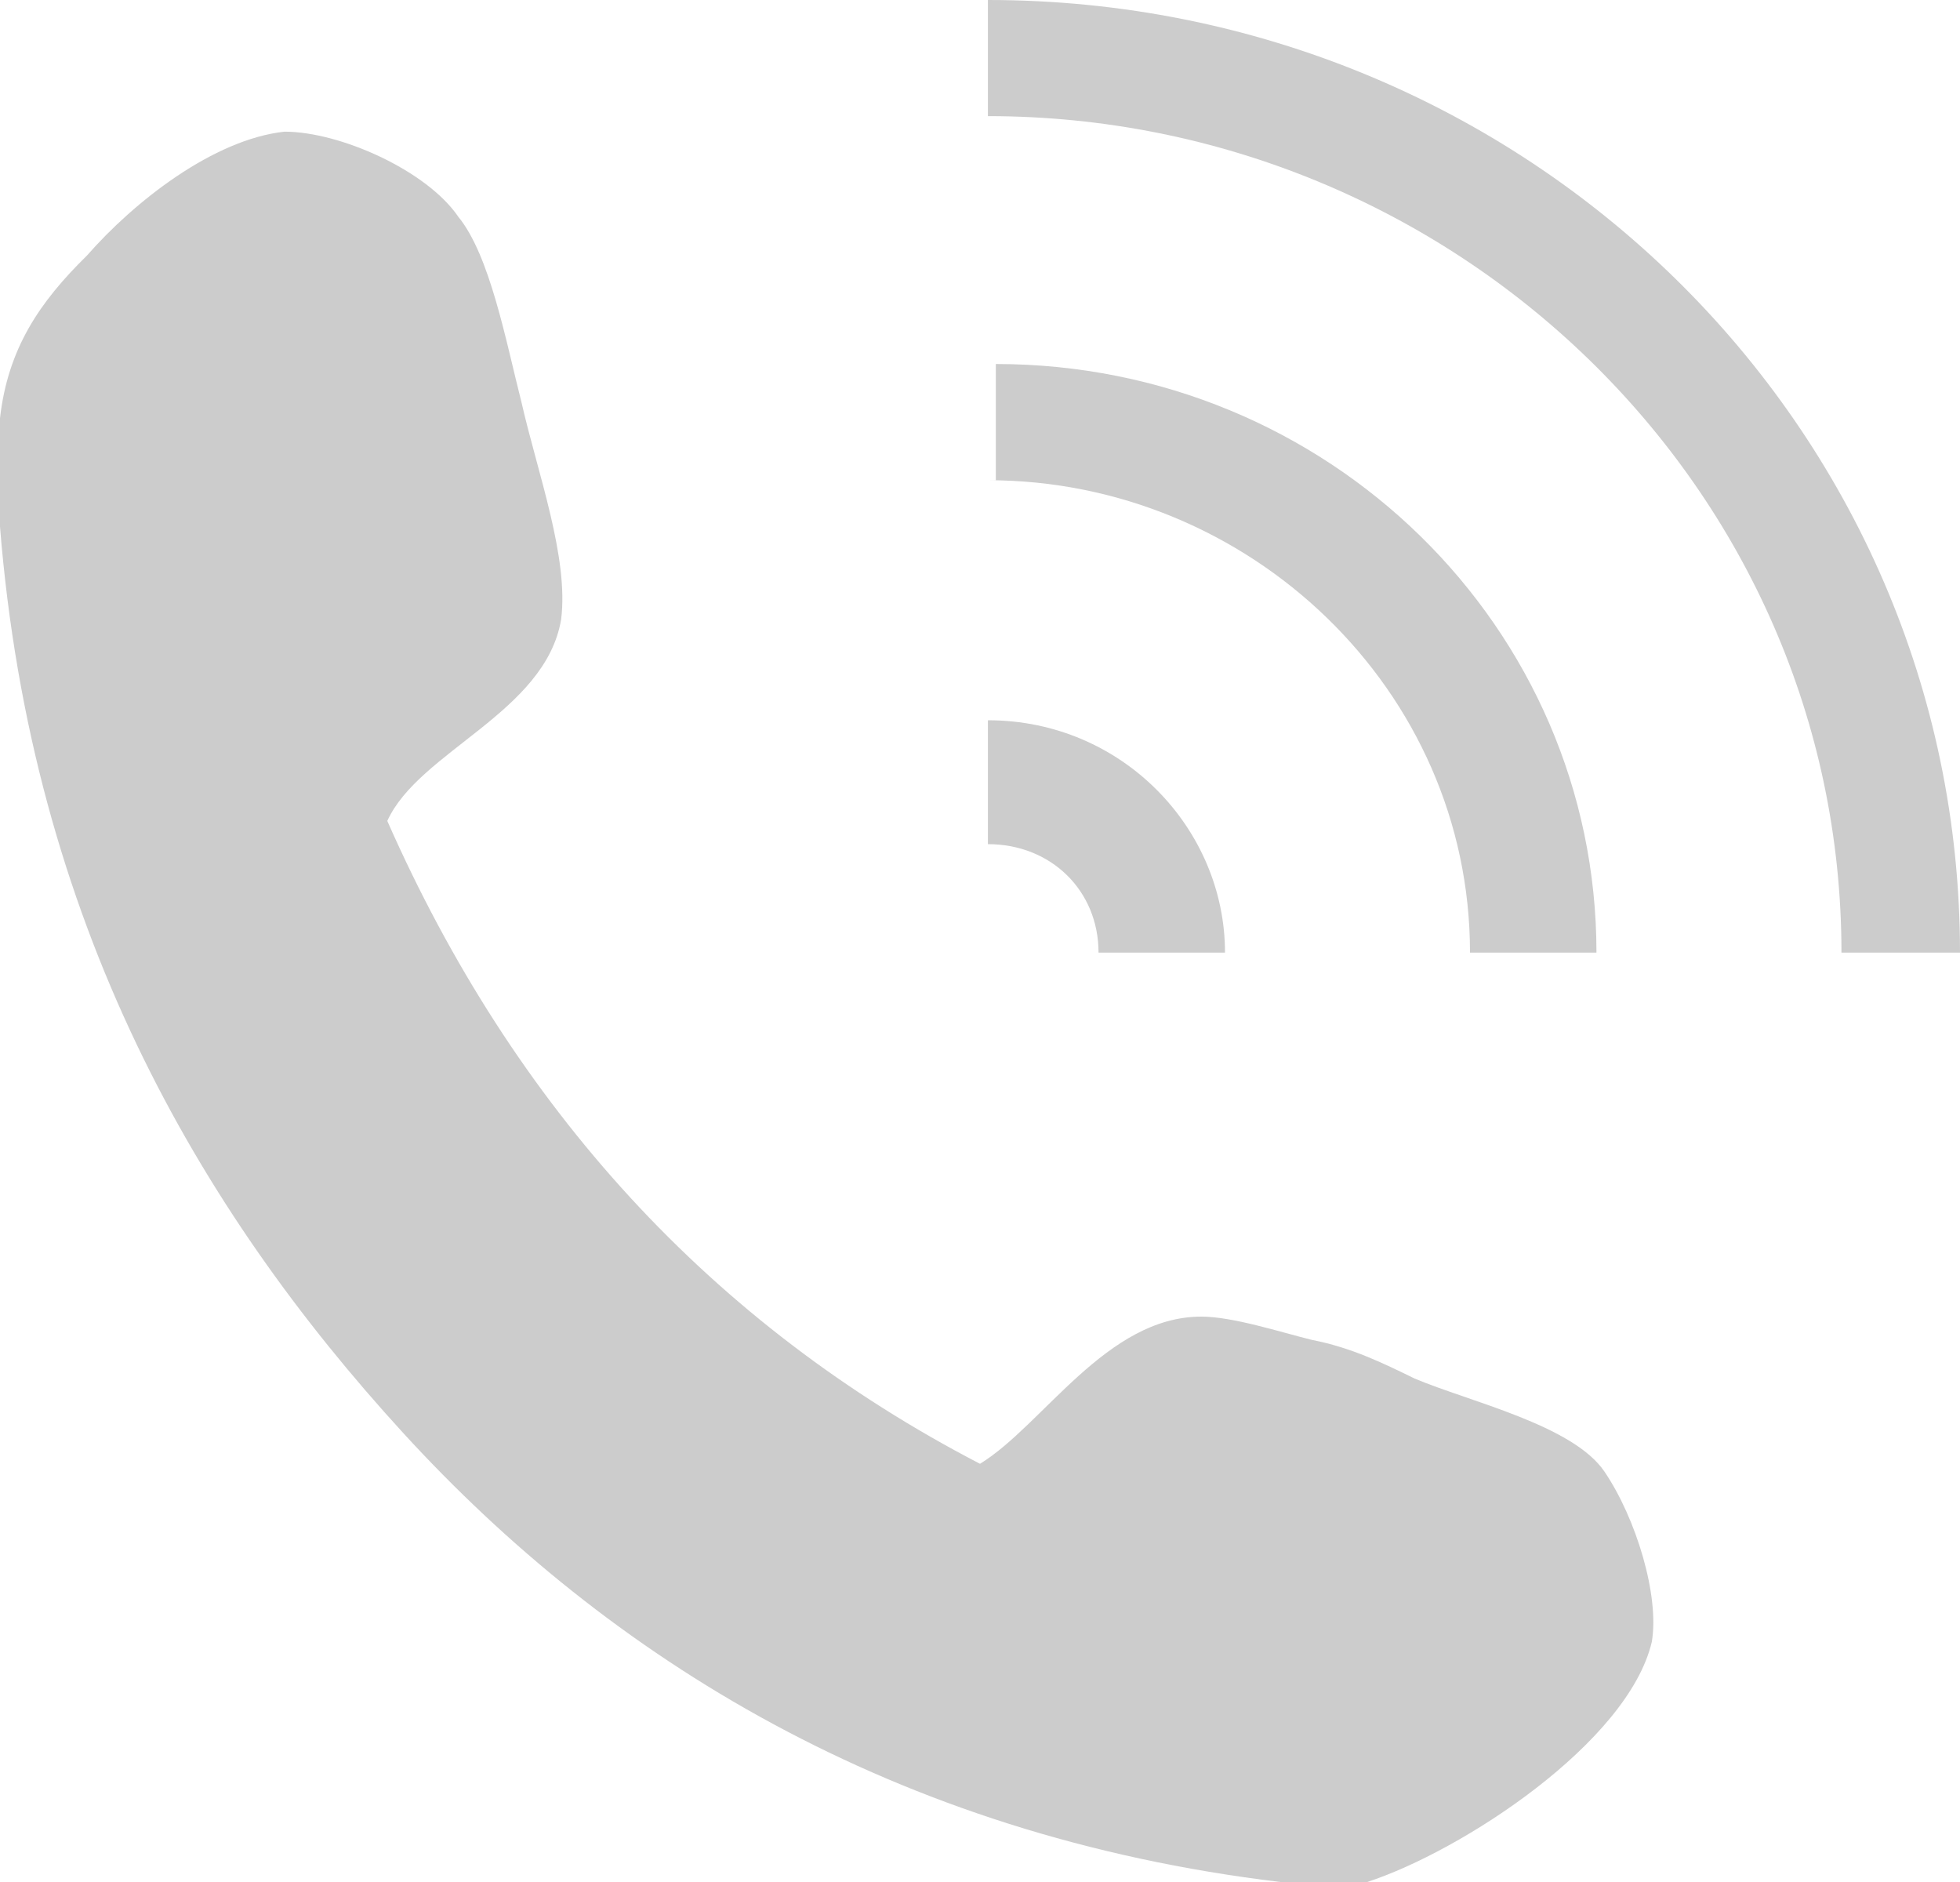
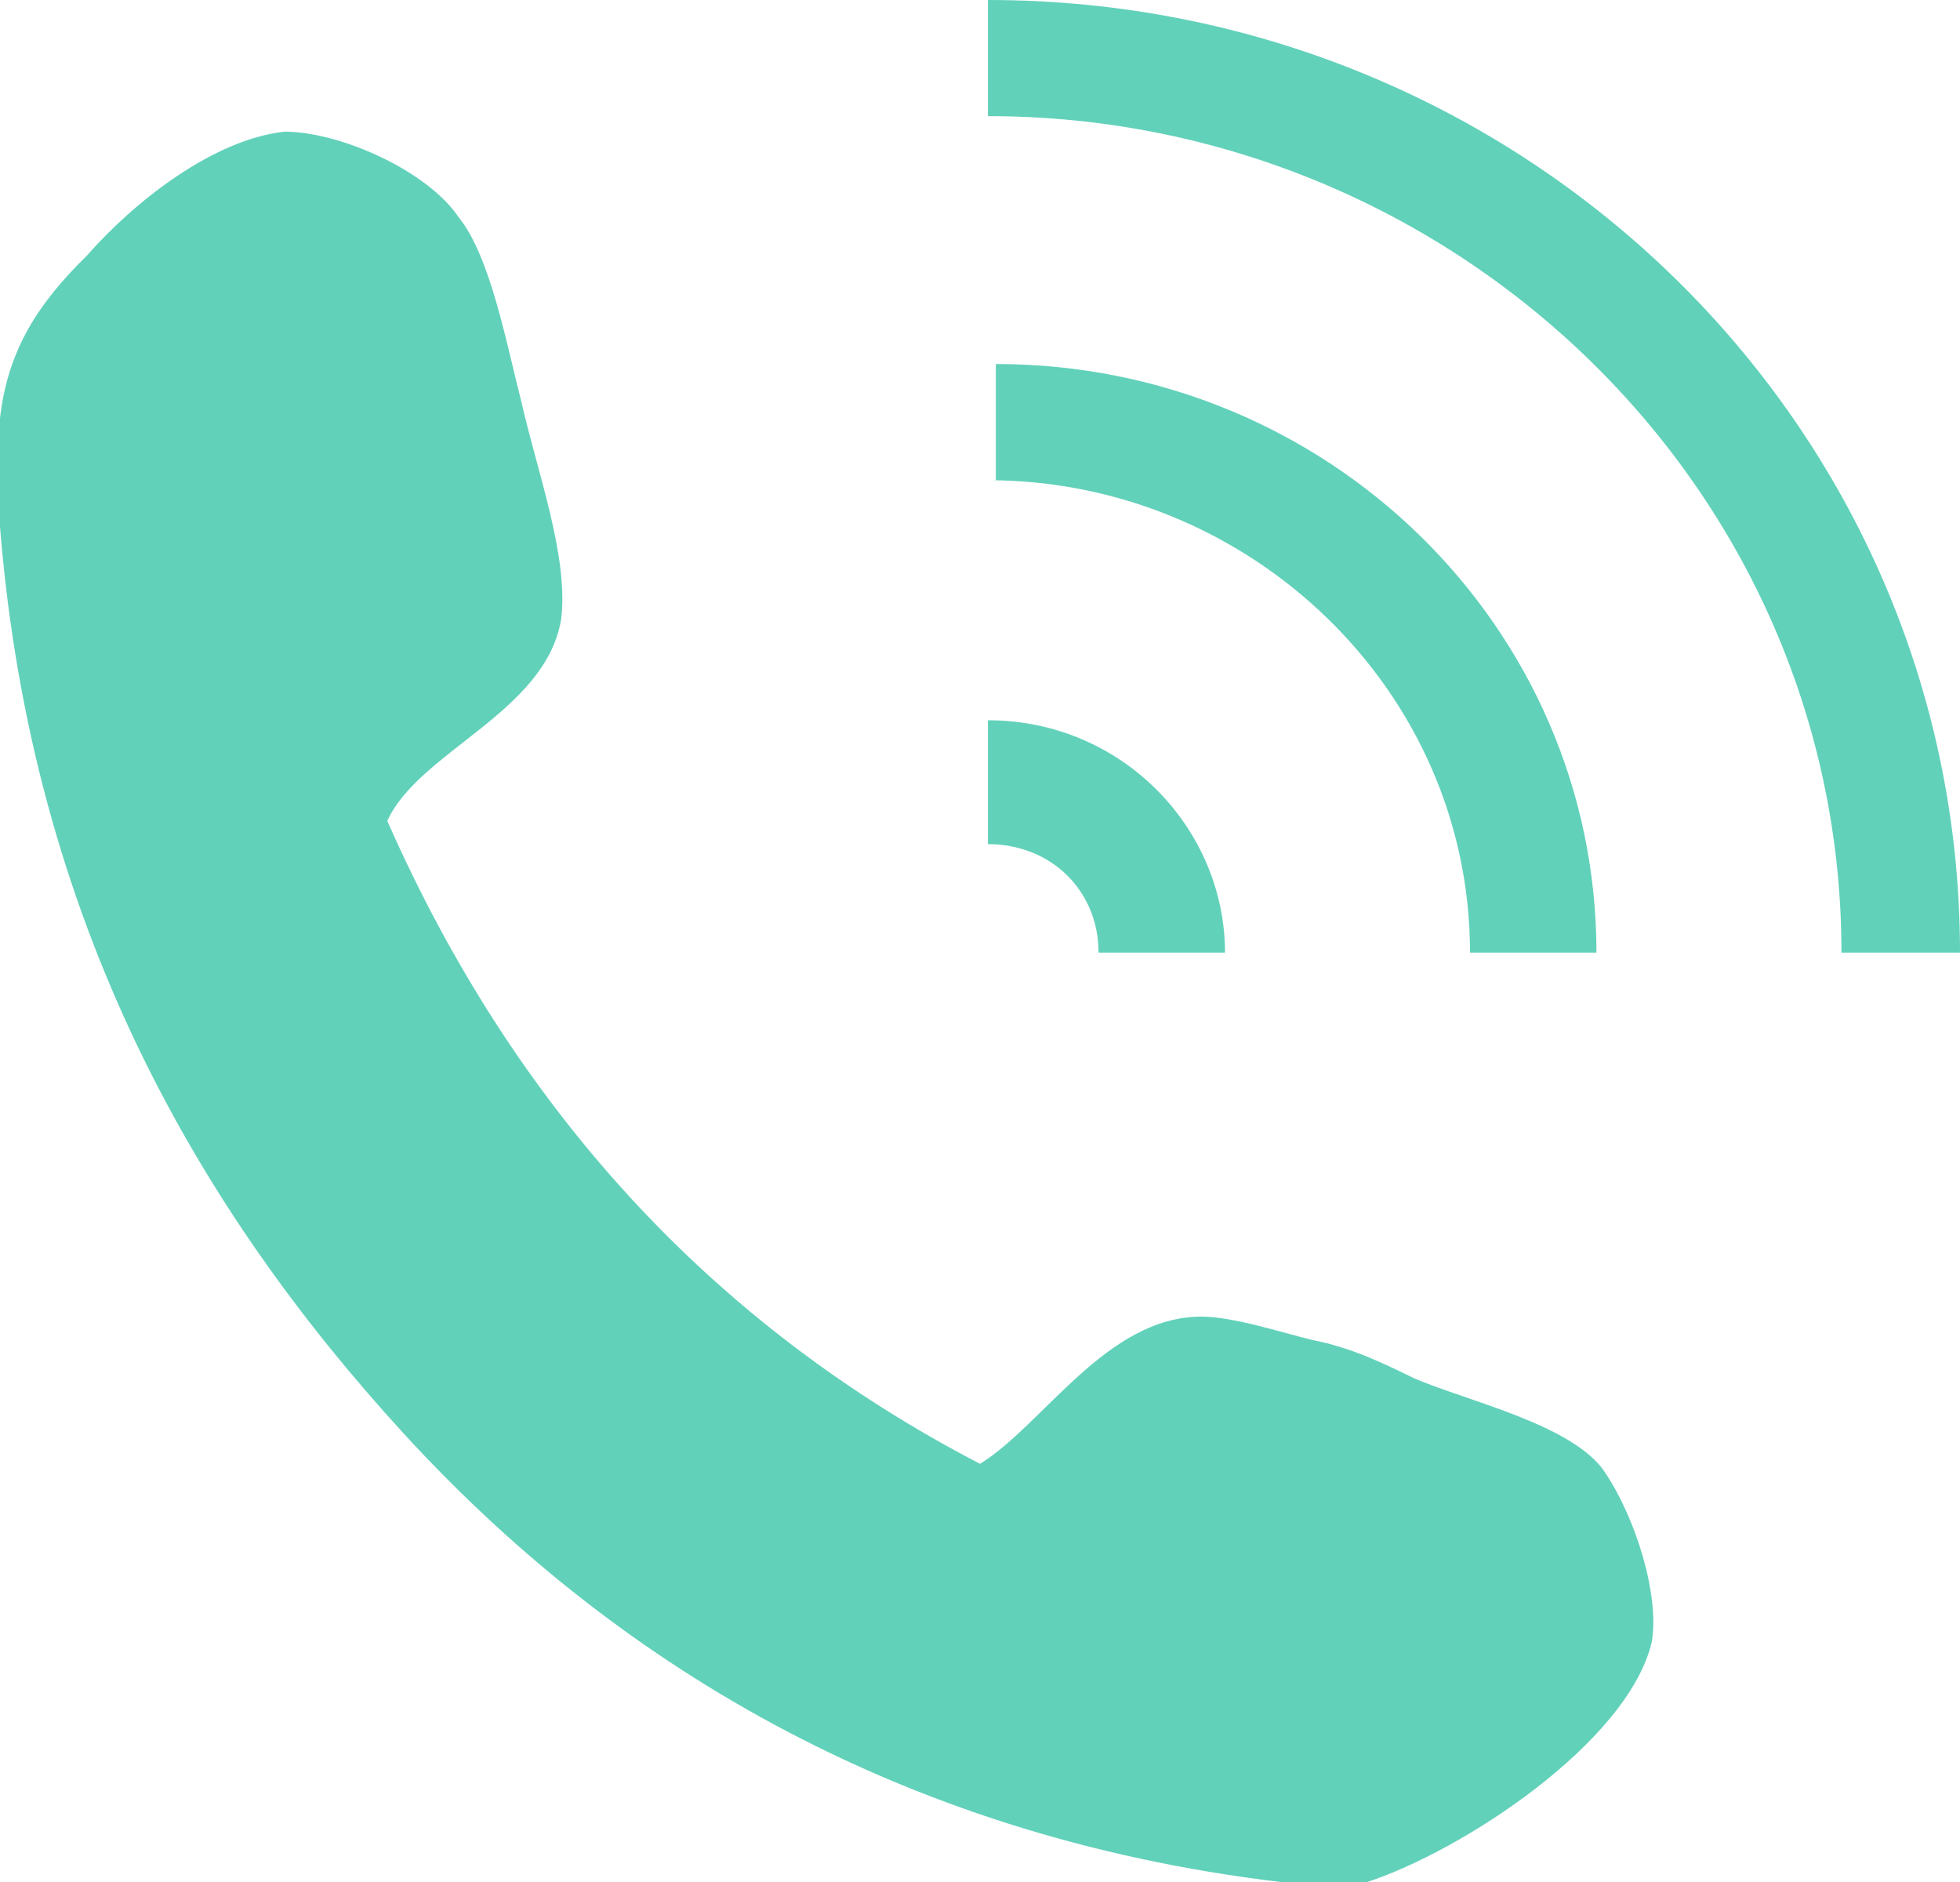
<svg xmlns="http://www.w3.org/2000/svg" width="25" height="24" viewBox="0 0 25 24" fill="none">
-   <g opacity="0.2">
-     <path d="M17.439 24C17.036 24 16.734 24 16.331 24C11.391 23.407 7.762 21.136 5.141 18.272C2.52 15.408 0.403 11.753 0 6.716C0 6.222 0 5.827 0 5.333C0.101 4.445 0.504 3.852 1.109 3.259C1.714 2.568 2.722 1.778 3.629 1.679C4.335 1.679 5.444 2.173 5.847 2.766C6.25 3.259 6.452 4.346 6.653 5.136C6.855 6.025 7.258 7.111 7.157 7.901C6.956 9.087 5.343 9.58 4.94 10.469C6.552 14.123 9.073 16.889 12.5 18.667C13.306 18.173 14.113 16.79 15.323 16.79C15.726 16.79 16.331 16.988 16.734 17.087C17.238 17.185 17.641 17.383 18.044 17.58C18.75 17.877 20.061 18.173 20.464 18.765C20.867 19.358 21.169 20.346 21.069 20.938C20.766 22.222 18.649 23.605 17.439 24Z" fill="black" />
-     <path d="M12.601 1.481C18.548 1.481 23.488 6.222 23.488 12.148H25C25 5.432 19.456 0 12.601 0V1.481Z" fill="black" />
-     <path d="M12.601 9.185V10.765C13.407 10.765 14.012 11.358 14.012 12.148H15.625C15.625 10.568 14.315 9.185 12.601 9.185Z" fill="black" />
-     <path d="M12.601 6.124C15.927 6.124 18.75 8.79 18.75 12.148H20.363C20.363 8 16.936 4.642 12.702 4.642V6.124H12.601Z" fill="black" />
+   <g>
+     <path d="M17.439 24C17.036 24 16.734 24 16.331 24C11.391 23.407 7.762 21.136 5.141 18.272C2.52 15.408 0.403 11.753 0 6.716C0 6.222 0 5.827 0 5.333C0.101 4.445 0.504 3.852 1.109 3.259C1.714 2.568 2.722 1.778 3.629 1.679C4.335 1.679 5.444 2.173 5.847 2.766C6.25 3.259 6.452 4.346 6.653 5.136C6.855 6.025 7.258 7.111 7.157 7.901C6.956 9.087 5.343 9.58 4.94 10.469C6.552 14.123 9.073 16.889 12.5 18.667C13.306 18.173 14.113 16.79 15.323 16.79C15.726 16.79 16.331 16.988 16.734 17.087C17.238 17.185 17.641 17.383 18.044 17.58C18.75 17.877 20.061 18.173 20.464 18.765C20.867 19.358 21.169 20.346 21.069 20.938C20.766 22.222 18.649 23.605 17.439 24Z" fill="#62D1BA" />
+     <path d="M12.601 1.481C18.548 1.481 23.488 6.222 23.488 12.148H25C25 5.432 19.456 0 12.601 0V1.481Z" fill="#62D1BA" />
+     <path d="M12.601 9.185V10.765C13.407 10.765 14.012 11.358 14.012 12.148H15.625C15.625 10.568 14.315 9.185 12.601 9.185Z" fill="#62D1BA" />
+     <path d="M12.601 6.124C15.927 6.124 18.75 8.79 18.75 12.148H20.363C20.363 8 16.936 4.642 12.702 4.642V6.124H12.601Z" fill="#62D1BA" />
  </g>
</svg>
